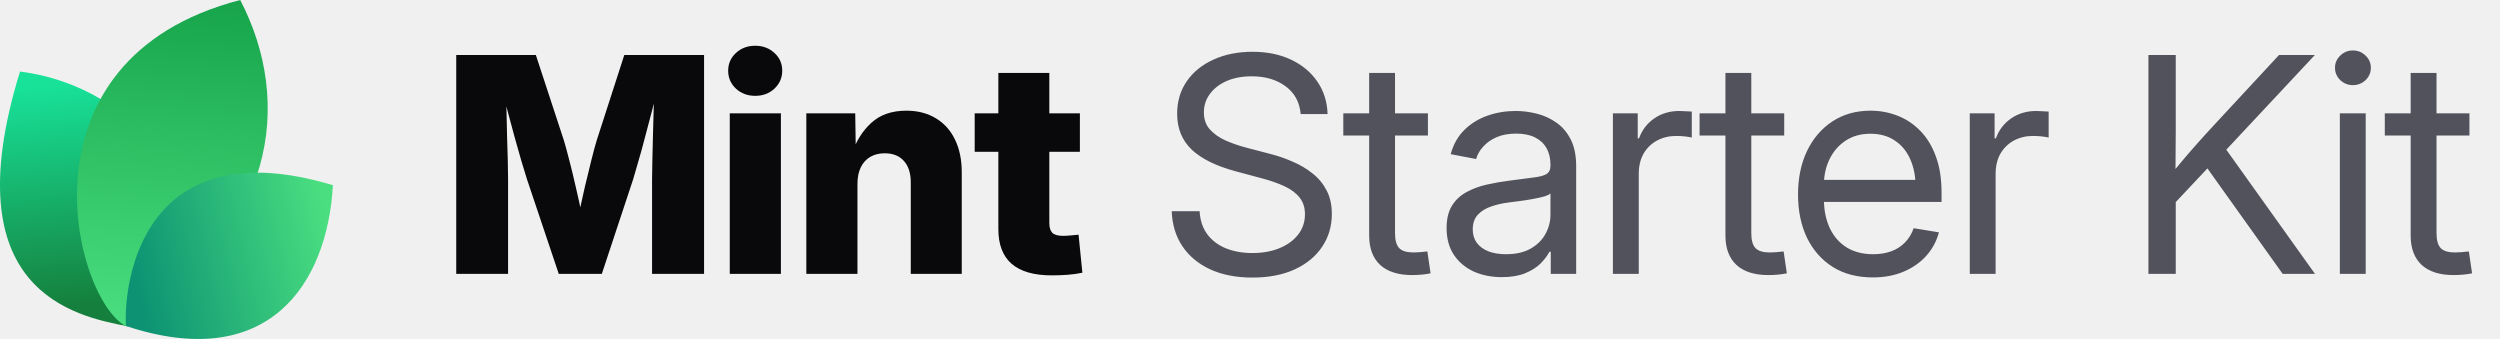
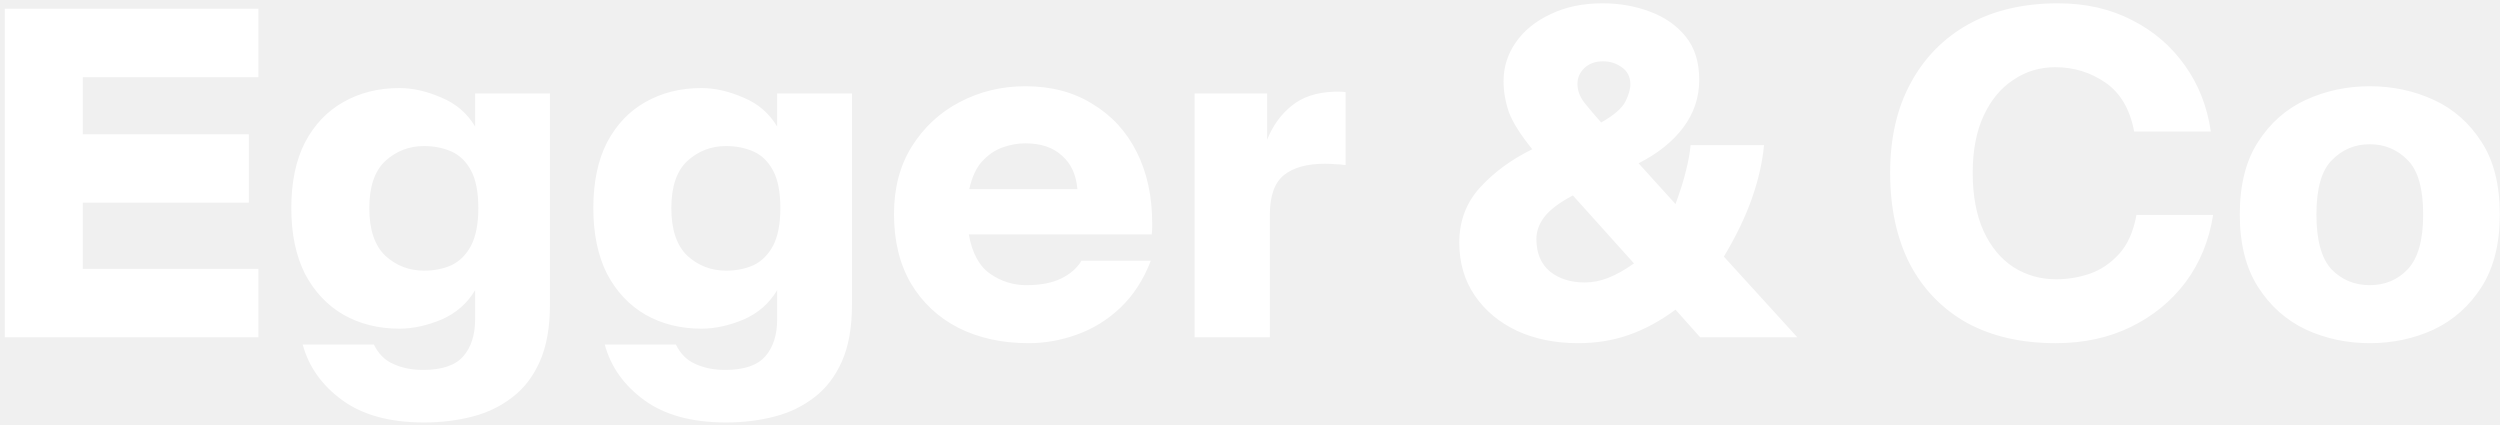
- <svg xmlns="http://www.w3.org/2000/svg" width="177" height="24" viewBox="0 0 177 24" fill="none">
-   <path d="M9.061 23.108C5.268 22.377 -3.391 20.627 1.417 5.064C9.634 6.099 16.973 14.064 9.061 23.108Z" fill="url(#paint0_linear_17557_2020)" />
-   <path d="M8.919 23.094C5.276 21.222 0.784 4.209 17.007 0C20.757 7.193 19.621 16.545 8.919 23.094Z" fill="url(#paint1_linear_17557_2020)" />
-   <path d="M8.914 23.079C8.735 19.882 10.159 9.085 23.57 13.111C23.181 20.123 18.984 26.418 8.914 23.079Z" fill="url(#paint2_linear_17557_2020)" />
-   <path d="M32.301 19.392V3.894H37.938L39.925 9.948C40.036 10.315 40.164 10.787 40.31 11.362C40.462 11.938 40.611 12.552 40.757 13.204C40.91 13.855 41.048 14.483 41.173 15.086C41.305 15.682 41.412 16.192 41.495 16.615H40.695C40.771 16.192 40.871 15.682 40.996 15.086C41.128 14.49 41.267 13.866 41.412 13.214C41.565 12.562 41.714 11.948 41.86 11.373C42.005 10.79 42.133 10.315 42.244 9.948L44.2 3.894H49.848V19.392H46.166V12.704C46.166 12.357 46.173 11.917 46.187 11.383C46.2 10.849 46.214 10.27 46.228 9.646C46.249 9.022 46.266 8.391 46.28 7.753C46.301 7.115 46.311 6.519 46.311 5.964H46.623C46.485 6.561 46.332 7.181 46.166 7.826C45.999 8.471 45.833 9.102 45.666 9.719C45.507 10.336 45.351 10.901 45.198 11.414C45.053 11.928 44.928 12.357 44.824 12.704L42.608 19.392H39.561L37.314 12.704C37.203 12.357 37.072 11.928 36.919 11.414C36.773 10.901 36.614 10.34 36.441 9.729C36.274 9.112 36.104 8.481 35.931 7.836C35.764 7.192 35.608 6.567 35.463 5.964H35.827C35.834 6.512 35.844 7.105 35.858 7.743C35.872 8.374 35.886 9.005 35.9 9.636C35.92 10.26 35.938 10.839 35.952 11.373C35.965 11.907 35.972 12.351 35.972 12.704V19.392H32.301ZM51.668 19.392V8.024H55.288V19.392H51.668ZM53.468 6.786C52.927 6.786 52.473 6.616 52.105 6.276C51.738 5.93 51.554 5.507 51.554 5.007C51.554 4.508 51.738 4.088 52.105 3.749C52.473 3.409 52.927 3.239 53.468 3.239C54.009 3.239 54.463 3.409 54.83 3.749C55.198 4.082 55.382 4.501 55.382 5.007C55.382 5.507 55.198 5.93 54.83 6.276C54.463 6.616 54.009 6.786 53.468 6.786ZM60.708 13.027V19.392H57.088V8.024H60.551L60.593 10.967H60.281C60.593 10.024 61.061 9.268 61.685 8.7C62.309 8.124 63.138 7.836 64.171 7.836C64.975 7.836 65.672 8.017 66.262 8.377C66.851 8.731 67.302 9.234 67.614 9.885C67.933 10.537 68.092 11.307 68.092 12.194V19.392H64.483V12.912C64.483 12.26 64.32 11.754 63.994 11.394C63.675 11.033 63.221 10.853 62.632 10.853C62.25 10.853 61.914 10.936 61.623 11.102C61.332 11.269 61.106 11.515 60.947 11.841C60.787 12.16 60.708 12.555 60.708 13.027ZM76.456 8.024V10.749H69.008V8.024H76.456ZM70.683 5.163H74.292V15.783C74.292 16.102 74.361 16.334 74.5 16.48C74.646 16.625 74.899 16.698 75.259 16.698C75.405 16.698 75.596 16.688 75.831 16.667C76.074 16.646 76.251 16.629 76.362 16.615L76.632 19.309C76.313 19.378 75.963 19.427 75.582 19.455C75.207 19.482 74.836 19.496 74.469 19.496C73.2 19.496 72.25 19.222 71.619 18.674C70.995 18.127 70.683 17.308 70.683 16.22V5.163Z" fill="#09090B" />
-   <path d="M88.667 19.652C87.523 19.652 86.528 19.458 85.682 19.07C84.843 18.681 84.188 18.137 83.716 17.437C83.245 16.736 82.992 15.908 82.957 14.951H84.933C84.968 15.596 85.148 16.14 85.474 16.584C85.8 17.021 86.24 17.354 86.795 17.582C87.35 17.804 87.974 17.915 88.667 17.915C89.388 17.915 90.026 17.801 90.581 17.572C91.143 17.343 91.583 17.024 91.902 16.615C92.228 16.199 92.391 15.717 92.391 15.169C92.391 14.698 92.266 14.306 92.017 13.994C91.767 13.675 91.413 13.408 90.956 13.193C90.498 12.978 89.954 12.787 89.323 12.621L87.502 12.132C86.123 11.765 85.082 11.255 84.382 10.603C83.689 9.944 83.342 9.095 83.342 8.055C83.342 7.174 83.571 6.404 84.028 5.746C84.486 5.087 85.117 4.577 85.921 4.217C86.726 3.849 87.645 3.666 88.678 3.666C89.718 3.666 90.63 3.853 91.413 4.227C92.204 4.602 92.824 5.122 93.275 5.787C93.726 6.446 93.965 7.209 93.993 8.076H92.089C92.013 7.23 91.656 6.574 91.018 6.11C90.387 5.638 89.586 5.403 88.615 5.403C87.95 5.403 87.36 5.513 86.847 5.735C86.341 5.957 85.946 6.262 85.661 6.651C85.377 7.032 85.235 7.469 85.235 7.961C85.235 8.447 85.377 8.849 85.661 9.168C85.946 9.48 86.317 9.74 86.774 9.948C87.232 10.149 87.724 10.319 88.251 10.457L89.884 10.884C90.439 11.023 90.977 11.206 91.496 11.435C92.023 11.657 92.495 11.934 92.911 12.267C93.334 12.593 93.67 12.995 93.92 13.474C94.17 13.945 94.294 14.504 94.294 15.149C94.294 16.015 94.066 16.788 93.608 17.468C93.157 18.148 92.512 18.681 91.673 19.07C90.834 19.458 89.832 19.652 88.667 19.652ZM101.097 8.024V9.594H95.106V8.024H101.097ZM96.937 5.163H98.767V16.521C98.767 17 98.865 17.347 99.059 17.562C99.26 17.77 99.6 17.874 100.078 17.874C100.21 17.874 100.366 17.867 100.546 17.853C100.733 17.832 100.903 17.815 101.056 17.801L101.285 19.351C101.097 19.392 100.886 19.423 100.65 19.444C100.414 19.465 100.189 19.475 99.974 19.475C98.996 19.475 98.244 19.236 97.717 18.758C97.197 18.272 96.937 17.579 96.937 16.677V5.163ZM106.33 19.621C105.595 19.621 104.932 19.489 104.343 19.226C103.754 18.955 103.285 18.564 102.939 18.05C102.592 17.53 102.419 16.896 102.419 16.147C102.419 15.495 102.547 14.965 102.804 14.556C103.06 14.146 103.403 13.828 103.833 13.599C104.263 13.363 104.742 13.186 105.269 13.068C105.796 12.95 106.333 12.857 106.881 12.787C107.574 12.69 108.132 12.617 108.555 12.569C108.978 12.52 109.287 12.441 109.481 12.33C109.675 12.212 109.772 12.014 109.772 11.737V11.654C109.772 11.203 109.679 10.815 109.492 10.489C109.311 10.163 109.041 9.91 108.68 9.729C108.32 9.549 107.872 9.459 107.338 9.459C106.805 9.459 106.34 9.546 105.945 9.719C105.556 9.892 105.241 10.118 104.998 10.395C104.755 10.665 104.593 10.953 104.509 11.258L102.71 10.915C102.897 10.222 103.22 9.65 103.677 9.199C104.135 8.748 104.679 8.412 105.31 8.19C105.941 7.968 106.607 7.857 107.307 7.857C107.8 7.857 108.295 7.92 108.795 8.044C109.301 8.169 109.765 8.381 110.188 8.679C110.611 8.97 110.951 9.369 111.208 9.875C111.464 10.374 111.593 11.005 111.593 11.768V19.392H109.793V17.822H109.7C109.568 18.085 109.363 18.359 109.086 18.643C108.809 18.921 108.444 19.153 107.994 19.34C107.543 19.527 106.988 19.621 106.33 19.621ZM106.621 17.998C107.321 17.998 107.904 17.867 108.368 17.603C108.84 17.333 109.19 16.986 109.419 16.563C109.654 16.133 109.772 15.682 109.772 15.211V13.692C109.703 13.769 109.554 13.841 109.325 13.911C109.096 13.973 108.829 14.032 108.524 14.088C108.226 14.143 107.921 14.192 107.609 14.233C107.304 14.275 107.033 14.309 106.798 14.337C106.354 14.393 105.938 14.49 105.549 14.628C105.168 14.76 104.86 14.954 104.624 15.211C104.388 15.467 104.27 15.811 104.27 16.241C104.27 16.615 104.367 16.934 104.561 17.198C104.762 17.461 105.04 17.662 105.393 17.801C105.747 17.933 106.156 17.998 106.621 17.998ZM114.193 19.392V8.024H115.951V9.792H116.045C116.253 9.209 116.61 8.741 117.116 8.388C117.622 8.034 118.219 7.857 118.905 7.857C119.058 7.857 119.217 7.864 119.384 7.878C119.55 7.885 119.682 7.892 119.779 7.899V9.74C119.716 9.719 119.578 9.695 119.363 9.667C119.155 9.639 118.922 9.625 118.666 9.625C118.174 9.625 117.726 9.733 117.324 9.948C116.922 10.163 116.603 10.471 116.367 10.874C116.138 11.276 116.024 11.758 116.024 12.319V19.392H114.193ZM126.322 8.024V9.594H120.33V8.024H126.322ZM122.161 5.163H123.992V16.521C123.992 17 124.089 17.347 124.283 17.562C124.484 17.77 124.824 17.874 125.302 17.874C125.434 17.874 125.59 17.867 125.77 17.853C125.958 17.832 126.127 17.815 126.28 17.801L126.509 19.351C126.322 19.392 126.11 19.423 125.874 19.444C125.639 19.465 125.413 19.475 125.198 19.475C124.221 19.475 123.468 19.236 122.941 18.758C122.421 18.272 122.161 17.579 122.161 16.677V5.163ZM132.604 19.642C131.502 19.642 130.555 19.396 129.765 18.903C128.974 18.404 128.364 17.714 127.934 16.834C127.511 15.946 127.3 14.927 127.3 13.775C127.3 12.611 127.511 11.584 127.934 10.697C128.364 9.802 128.964 9.102 129.734 8.596C130.51 8.089 131.408 7.836 132.428 7.836C133.1 7.836 133.738 7.954 134.341 8.19C134.952 8.426 135.489 8.783 135.954 9.261C136.425 9.74 136.793 10.343 137.056 11.071C137.327 11.792 137.462 12.645 137.462 13.63V14.296H128.433V12.735H136.463L135.631 13.297C135.631 12.541 135.506 11.876 135.257 11.3C135.007 10.725 134.643 10.277 134.165 9.958C133.686 9.632 133.107 9.469 132.428 9.469C131.748 9.469 131.162 9.632 130.67 9.958C130.177 10.284 129.796 10.725 129.526 11.279C129.262 11.827 129.13 12.441 129.13 13.12V14.046C129.13 14.864 129.273 15.572 129.557 16.168C129.841 16.757 130.243 17.211 130.763 17.53C131.283 17.842 131.901 17.998 132.615 17.998C133.093 17.998 133.523 17.929 133.905 17.79C134.293 17.645 134.619 17.433 134.882 17.156C135.153 16.879 135.354 16.546 135.486 16.157L137.275 16.449C137.108 17.08 136.81 17.634 136.38 18.113C135.95 18.591 135.413 18.966 134.768 19.236C134.123 19.507 133.402 19.642 132.604 19.642ZM139.459 19.392V8.024H141.217V9.792H141.311C141.519 9.209 141.876 8.741 142.382 8.388C142.888 8.034 143.485 7.857 144.171 7.857C144.324 7.857 144.483 7.864 144.649 7.878C144.816 7.885 144.948 7.892 145.045 7.899V9.74C144.982 9.719 144.844 9.695 144.629 9.667C144.421 9.639 144.188 9.625 143.932 9.625C143.439 9.625 142.992 9.733 142.59 9.948C142.188 10.163 141.869 10.471 141.633 10.874C141.404 11.276 141.29 11.758 141.29 12.319V19.392H139.459ZM153.429 14.961V12.715C153.783 12.257 154.136 11.82 154.49 11.404C154.844 10.981 155.204 10.565 155.572 10.156C155.939 9.74 156.314 9.327 156.695 8.918L161.355 3.894H163.893L157.277 10.967H157.184L153.429 14.961ZM152.108 19.392V3.894H154.043V9.241L154.022 12.559L154.043 13.505V19.392H152.108ZM161.615 19.392L155.967 11.477L157.173 9.969L163.903 19.392H161.615ZM165.661 19.392V8.024H167.492V19.392H165.661ZM166.587 6.027C166.24 6.027 165.942 5.909 165.692 5.673C165.443 5.43 165.318 5.139 165.318 4.799C165.318 4.459 165.443 4.172 165.692 3.936C165.942 3.693 166.24 3.572 166.587 3.572C166.934 3.572 167.232 3.693 167.482 3.936C167.731 4.172 167.856 4.459 167.856 4.799C167.856 5.139 167.731 5.43 167.482 5.673C167.232 5.909 166.934 6.027 166.587 6.027ZM174.836 8.024V9.594H168.844V8.024H174.836ZM170.675 5.163H172.506V16.521C172.506 17 172.603 17.347 172.797 17.562C172.998 17.77 173.338 17.874 173.816 17.874C173.948 17.874 174.104 17.867 174.284 17.853C174.472 17.832 174.641 17.815 174.794 17.801L175.023 19.351C174.836 19.392 174.624 19.423 174.388 19.444C174.153 19.465 173.927 19.475 173.712 19.475C172.735 19.475 171.982 19.236 171.455 18.758C170.935 18.272 170.675 17.579 170.675 16.677V5.163Z" fill="#52525C" />
-   <defs>
-     <linearGradient id="paint0_linear_17557_2020" x1="3.776" y1="5.916" x2="5.232" y2="21.559" gradientUnits="userSpaceOnUse">
-       <stop stop-color="#18E299" />
-       <stop offset="1" stop-color="#15803D" />
-     </linearGradient>
-     <linearGradient id="paint1_linear_17557_2020" x1="12.171" y1="-0.718" x2="10.19" y2="22.983" gradientUnits="userSpaceOnUse">
-       <stop stop-color="#16A34A" />
-       <stop offset="1" stop-color="#4ADE80" />
-     </linearGradient>
-     <linearGradient id="paint2_linear_17557_2020" x1="23.133" y1="15.353" x2="9.338" y2="18.52" gradientUnits="userSpaceOnUse">
-       <stop stop-color="#4ADE80" />
-       <stop offset="1" stop-color="#0D9373" />
-     </linearGradient>
-   </defs>
+ <svg xmlns="http://www.w3.org/2000/svg" width="501" height="85" viewBox="0 0 501 85" fill="#fff">
+   <path d="M.96 67.592V1.754h50.828v13.712H16.593v11.442h33.275v13.713H16.594v13.258h35.195v13.713zm109.249-48.857v42.318q0 6.81-2.011 11.352-2.011 4.54-5.485 7.174-3.474 2.724-8.045 3.905t-9.69 1.18q-10.239 0-16.363-4.45-6.126-4.45-7.954-11.17h14.261q1.371 2.815 3.931 3.906 2.56 1.18 5.942 1.18 5.668 0 8.045-2.724t2.377-7.447v-5.812q-2.377 3.996-6.765 5.903-4.388 1.816-8.41 1.816-6.309 0-11.245-2.815-4.845-2.815-7.679-8.173-2.742-5.449-2.742-13.167 0-7.81 2.742-13.168 2.835-5.358 7.68-8.082 4.935-2.815 11.243-2.815 4.023 0 8.41 1.907 4.389 1.816 6.766 5.812v-6.63zM84.978 54.242q3.017 0 5.485-1.09 2.468-1.18 3.93-3.904 1.463-2.816 1.463-7.537 0-4.814-1.462-7.538-1.463-2.724-3.931-3.814t-5.485-1.09q-4.479 0-7.77 2.997-3.2 2.997-3.2 9.445 0 6.447 3.2 9.535 3.291 2.996 7.77 2.996m85.758-35.507v42.318q0 6.81-2.011 11.352-2.011 4.54-5.485 7.174-3.474 2.724-8.045 3.905t-9.69 1.18q-10.238 0-16.363-4.45-6.124-4.45-7.953-11.17h14.261q1.37 2.815 3.931 3.906 2.56 1.18 5.942 1.18 5.667 0 8.044-2.724t2.377-7.447v-5.812q-2.377 3.996-6.765 5.903-4.388 1.816-8.41 1.816-6.308 0-11.244-2.815-4.845-2.815-7.679-8.173-2.743-5.449-2.743-13.167 0-7.81 2.743-13.168 2.834-5.358 7.679-8.082 4.936-2.815 11.244-2.815 4.022 0 8.41 1.907 4.388 1.816 6.765 5.812v-6.63zm-25.231 35.507q3.018 0 5.485-1.09 2.469-1.18 3.931-3.904 1.463-2.816 1.463-7.537 0-4.814-1.463-7.538-1.462-2.724-3.931-3.814-2.467-1.09-5.485-1.09-4.479 0-7.77 2.997-3.2 2.997-3.2 9.445 0 6.447 3.2 9.535 3.291 2.996 7.77 2.996m59.979-25.517q-2.285 0-4.57.817t-4.114 2.815q-1.737 1.907-2.56 5.54h21.666q-.366-4.36-3.108-6.72-2.652-2.452-7.314-2.452m11.244 23.52h13.896q-2.195 5.721-6.125 9.444-3.84 3.633-8.685 5.358-4.754 1.725-9.69 1.725-7.953 0-14.078-3.087-6.033-3.088-9.507-8.9-3.383-5.812-3.383-13.894 0-7.81 3.566-13.53 3.656-5.813 9.598-8.9 6.035-3.18 13.164-3.179 7.771 0 13.438 3.542 5.76 3.451 8.868 9.626 3.108 6.176 3.108 14.257v.908q0 .546-.091 1.363h-36.658q1.005 5.63 4.296 7.9t7.222 2.27q4.297 0 7.039-1.362t4.022-3.541m22.665 15.347V18.735h14.535v9.263q1.737-4.268 4.937-6.81 3.2-2.634 8.502-2.816h1.097q.639 0 1.188.091v14.62a14.6 14.6 0 0 0-2.194-.181q-.913-.09-1.92-.09-5.393 0-8.227 2.27t-2.834 7.99v24.52zm76.726-50.764q0 1.908 1.371 3.724 1.372 1.725 3.383 3.995 3.838-2.18 4.845-4.177 1.005-1.998 1.005-3.45 0-2.271-1.737-3.452-1.645-1.18-3.748-1.18-2.285 0-3.748 1.362-1.371 1.362-1.371 3.178m24.591 50.764-4.936-5.54q-4.663 3.45-9.416 5.086-4.662 1.635-10.147 1.634-6.765 0-12.159-2.452-5.393-2.542-8.501-7.083-3.11-4.54-3.109-10.625 0-6.446 4.114-10.988 4.206-4.631 10.513-7.719-3.474-4.268-4.662-7.356-1.097-3.177-1.097-6.265 0-4.27 2.468-7.81 2.467-3.542 6.948-5.63 4.48-2.18 10.421-2.18 5.028 0 9.416 1.635 4.479 1.634 7.222 4.994 2.742 3.36 2.742 8.718 0 5.267-3.199 9.535-3.2 4.269-8.959 7.174l7.405 8.173q1.463-3.995 2.102-6.72.731-2.815.914-5.085h14.718q-.456 4.994-2.377 10.534t-5.667 11.805l14.718 16.165zm-32.818-19.706q0 4.267 2.742 6.538 2.742 2.18 6.948 2.18 2.376 0 4.662-.909 2.377-.908 5.211-2.906l-12.25-13.621q-4.113 2.18-5.759 4.359-1.554 2.088-1.554 4.359m120.257-4.813h15.358q-1.188 7.627-5.485 13.44-4.296 5.72-10.97 8.99-6.672 3.27-15.083 3.27-10.33 0-17.826-4.087-7.405-4.177-11.427-11.806-3.931-7.719-3.931-18.253 0-10.443 4.114-17.98 4.113-7.628 11.609-11.806Q402.096.664 412.426.664q8.319 0 14.809 3.36 6.49 3.27 10.605 9.081 4.113 5.721 5.21 13.258h-15.358q-1.28-6.72-5.759-9.807t-10.056-3.088q-4.662 0-8.41 2.543-3.748 2.452-5.942 7.174t-2.194 11.442q0 6.902 2.194 11.715 2.194 4.723 5.942 7.174 3.84 2.452 8.593 2.452 3.383 0 6.674-1.09 3.382-1.18 5.942-3.996 2.56-2.814 3.473-7.81m46.758 25.7q-6.856 0-12.798-2.724-5.942-2.815-9.599-8.536t-3.656-14.53q0-8.9 3.656-14.53 3.657-5.721 9.599-8.445t12.798-2.725 12.799 2.725q5.942 2.724 9.598 8.445 3.657 5.63 3.657 14.53 0 8.809-3.657 14.53t-9.598 8.536q-5.943 2.724-12.799 2.724m0-11.624q4.572 0 7.588-3.178 3.108-3.27 3.108-10.988 0-7.81-3.108-10.897-3.108-3.18-7.588-3.179-4.479 0-7.587 3.179-3.108 3.087-3.108 10.897 0 7.72 3.016 10.988 3.109 3.178 7.679 3.178" />
</svg>
